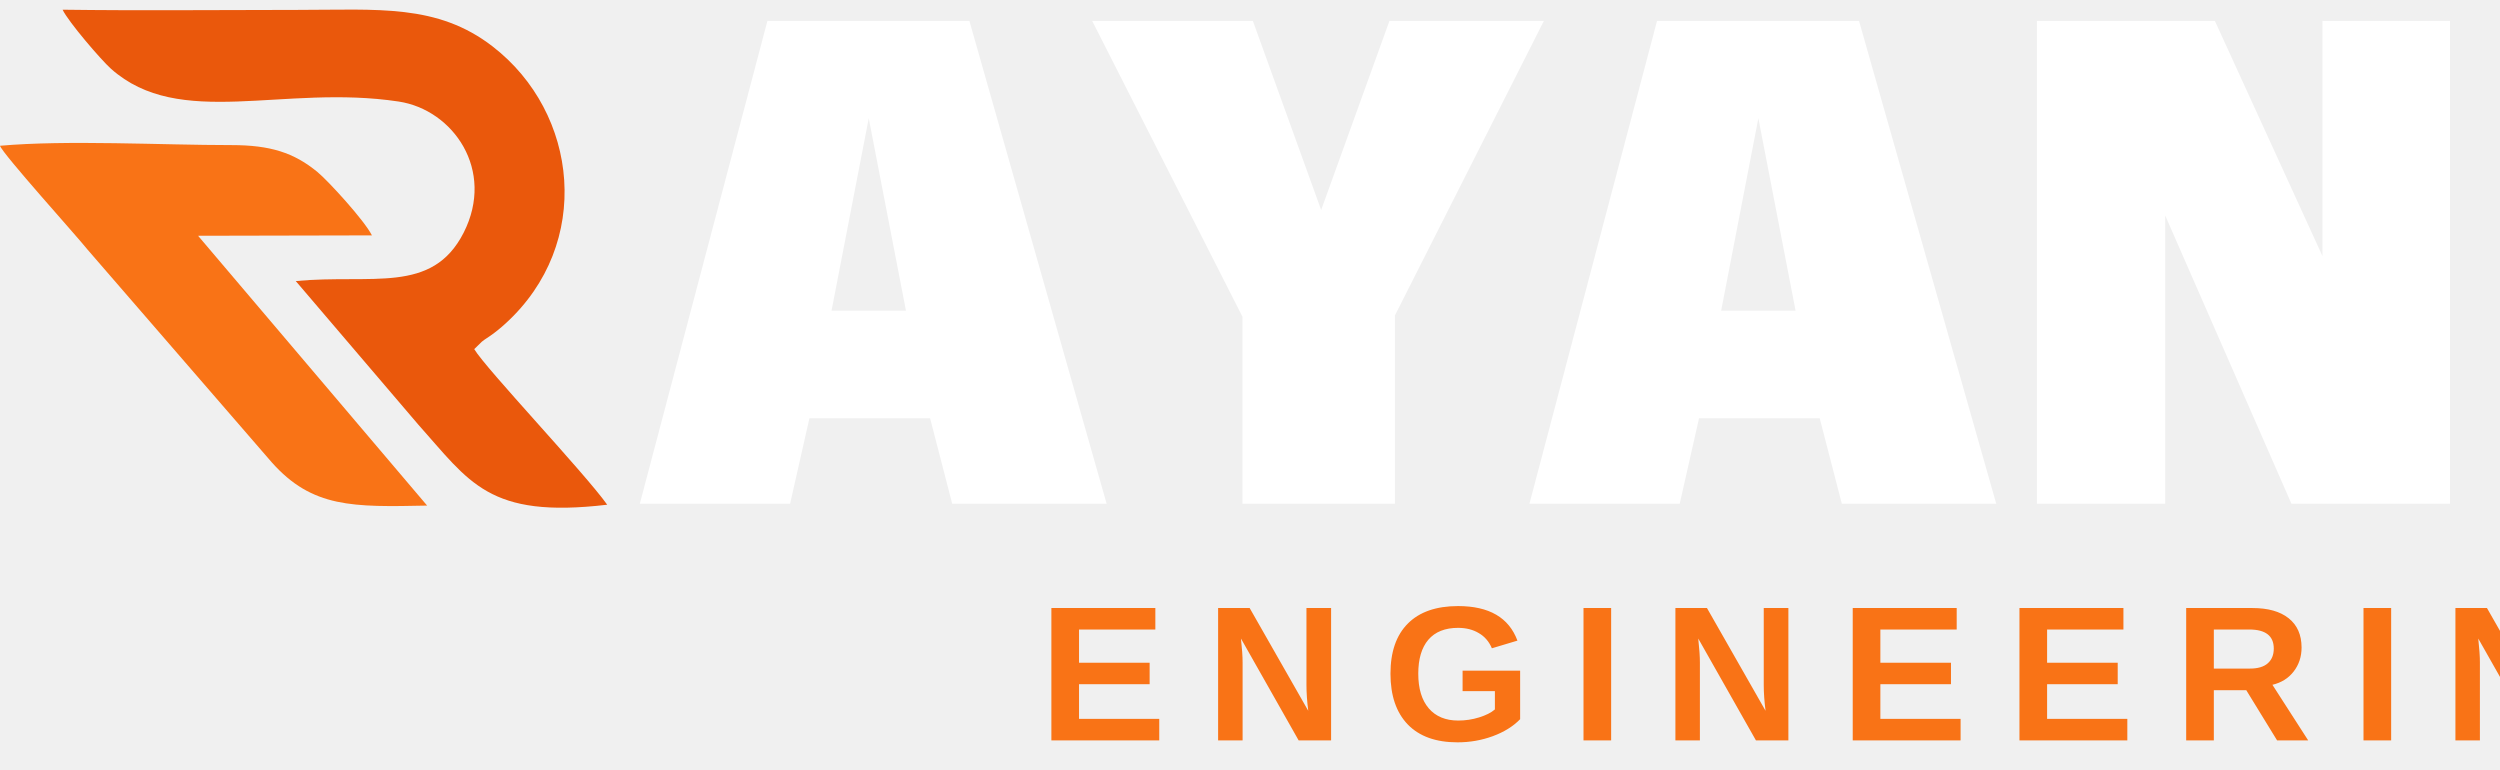
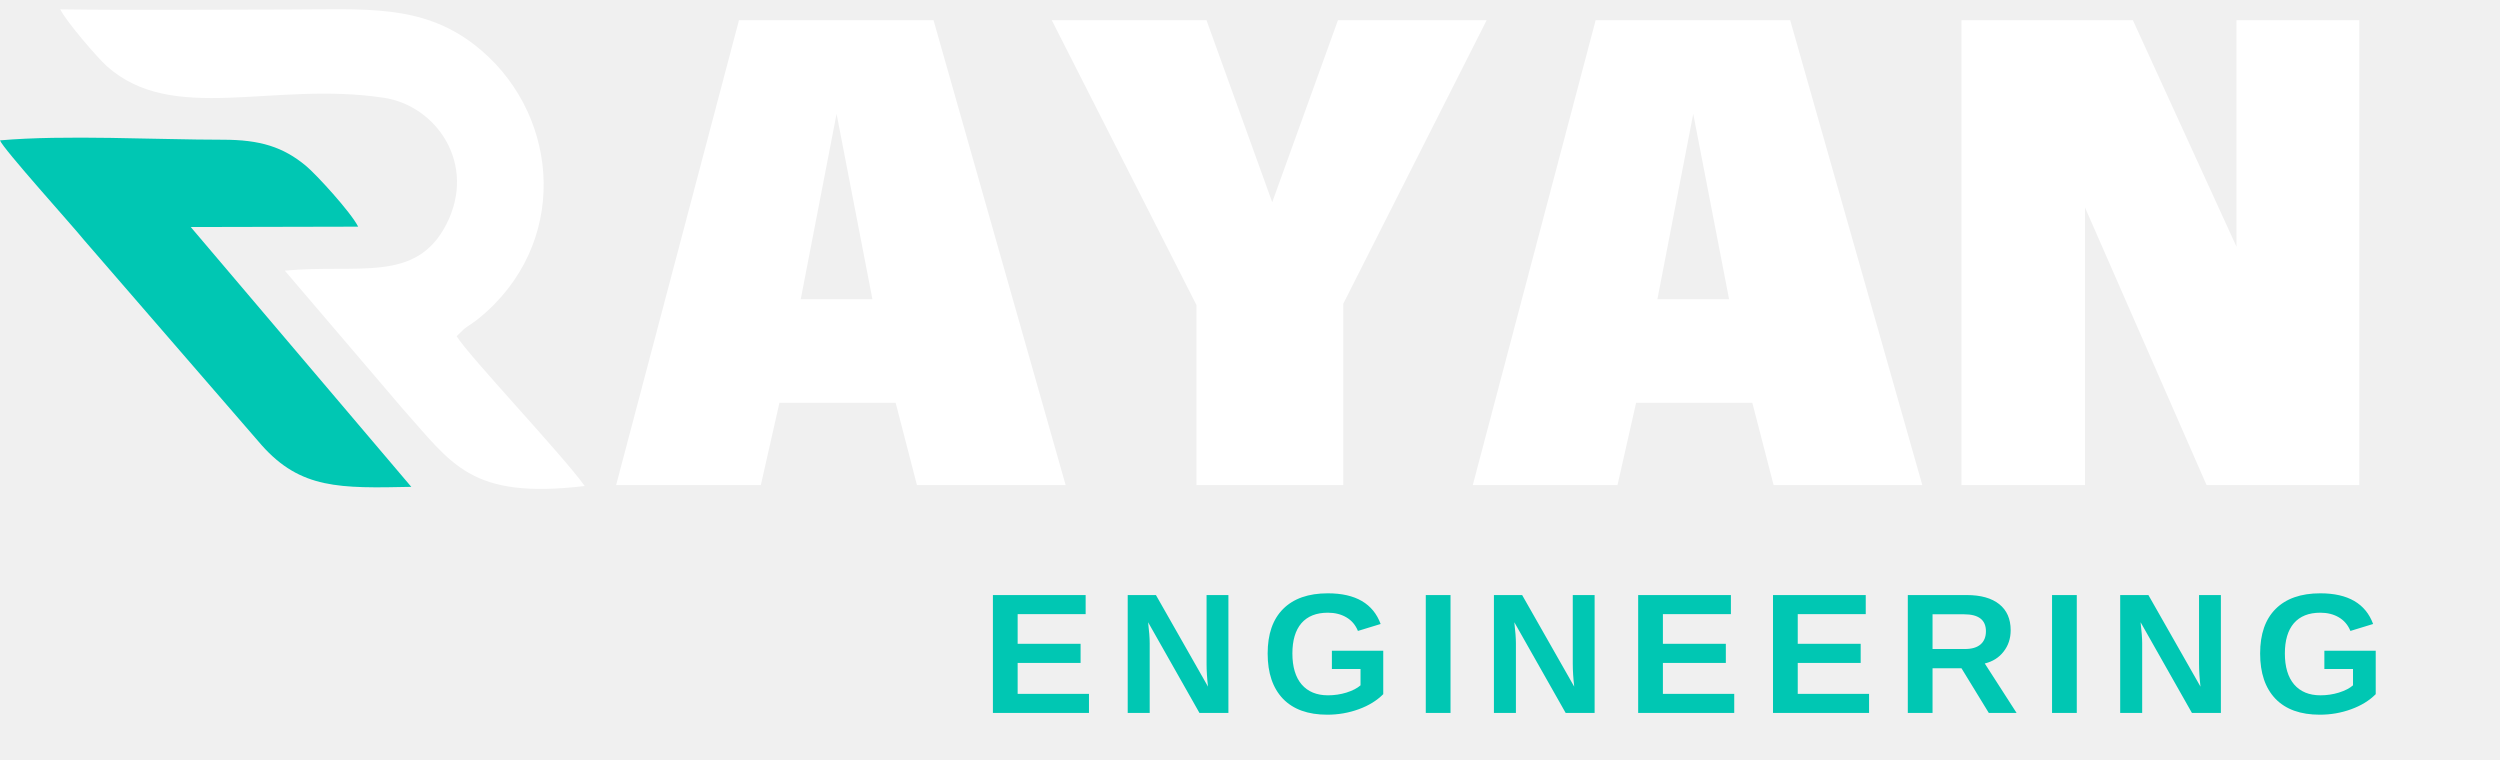
- <svg xmlns="http://www.w3.org/2000/svg" viewBox="0 0 260 80" width="100%" height="100%">
+ <svg xmlns="http://www.w3.org/2000/svg" viewBox="0 0 270 82" width="100%" height="100%">
  <g id="rayan-mark">
-     <path d="M 30.76 29.23 L 43.46 44.11 C 48.84 50.12 50.78 53.96 63.15 52.49 C 60.77 49.15 50.55 38.37 49.32 36.31 L 50.12 35.53 C 50.55 35.19 50.55 35.24 50.98 34.93 C 51.57 34.52 52.10 34.08 52.58 33.64 C 61.67 25.36 60.20 11.75 51.22 4.82 C 45.46 0.38 39.29 1.03 30.96 1.03 C 22.83 1.03 14.63 1.12 6.51 1.01 C 7.09 2.24 10.50 6.22 11.54 7.15 C 18.68 13.51 29.45 8.74 41.46 10.56 C 47.14 11.42 51.52 17.71 48.22 24.20 C 44.94 30.64 38.68 28.48 30.76 29.23" fill="#ea580c" fill-rule="evenodd" />
-     <path d="M 44.42 52.58 L 20.60 24.52 L 38.68 24.48 C 37.90 22.92 34.13 18.81 33.04 17.91 C 30.58 15.87 28.09 15.09 24.09 15.09 C 16.78 15.09 7.00 14.54 0.00 15.16 C 0.29 16.03 7.95 24.51 9.08 25.93 L 28.26 48.08 C 32.48 52.83 36.71 52.74 44.42 52.58" fill="#f97316" fill-rule="evenodd" />
+     <path d="M 30.76 29.23 L 43.46 44.11 C 48.84 50.12 50.78 53.96 63.15 52.49 C 60.77 49.15 50.55 38.37 49.32 36.31 L 50.12 35.53 C 50.55 35.19 50.55 35.24 50.98 34.93 C 51.57 34.52 52.10 34.08 52.58 33.64 C 61.67 25.36 60.20 11.75 51.22 4.82 C 45.46 0.38 39.29 1.03 30.96 1.03 C 22.83 1.03 14.63 1.12 6.51 1.01 C 7.09 2.24 10.50 6.22 11.54 7.15 C 18.68 13.51 29.45 8.74 41.46 10.56 C 47.14 11.42 51.52 17.71 48.22 24.20 C 44.94 30.64 38.68 28.48 30.76 29.23" fill="#ffffff" fill-rule="evenodd" />
+     <path d="M 44.42 52.58 L 20.60 24.52 L 38.68 24.48 C 37.90 22.92 34.13 18.81 33.04 17.91 C 30.58 15.87 28.09 15.09 24.09 15.09 C 16.78 15.09 7.00 14.54 0.00 15.16 C 0.29 16.03 7.95 24.51 9.08 25.93 L 28.26 48.08 C 32.48 52.83 36.71 52.74 44.42 52.58" fill="#00c7b3" fill-rule="evenodd" />
    <path d="M 96.73 43.50 L 84.18 43.50 L 82.17 52.39 L 66.54 52.39 L 79.81 2.18 L 100.82 2.18 L 115.09 52.39 L 99.03 52.39 Z Z M 90.35 12.30 L 86.48 32.31 L 94.22 32.31 Z Z M 145.07 32.81 L 145.07 52.39 L 129.22 52.39 L 129.22 32.95 L 113.59 2.18 L 130.30 2.18 L 137.40 21.84 L 144.50 2.18 L 160.56 2.18 Z Z M 189.25 43.50 L 176.70 43.50 L 174.69 52.39 L 159.06 52.39 L 172.33 2.18 L 193.34 2.18 L 207.61 52.39 L 191.55 52.39 Z Z M 182.87 12.30 L 179.00 32.31 L 186.74 32.31 Z Z M 254.80 2.18 L 254.80 52.39 L 238.31 52.39 L 225.18 22.41 L 225.18 52.39 L 211.84 52.39 L 211.84 2.18 L 230.35 2.18 L 241.54 26.64 L 241.54 2.18 Z" fill="#ffffff" fill-rule="nonzero" />
  </g>
-   <text x="108" y="77" font-family="'Outfit', 'Plus Jakarta Sans', Arial, sans-serif" font-weight="800" font-size="20" letter-spacing="0.20em" fill="#f97316">ENGINEERING</text>
+   <text x="106" y="77" font-family="'Outfit', 'Plus Jakarta Sans', Arial, sans-serif" font-weight="800" font-size="18.5" letter-spacing="0.12em" fill="#00c7b3">ENGINEERING</text>
</svg>
